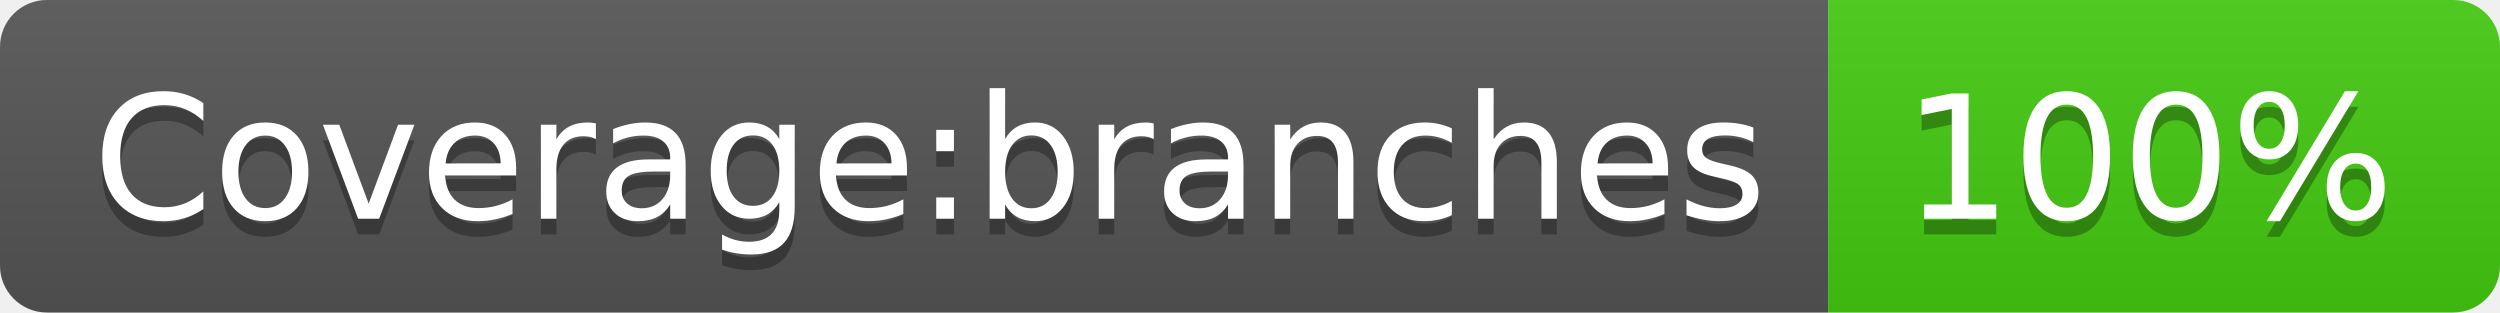
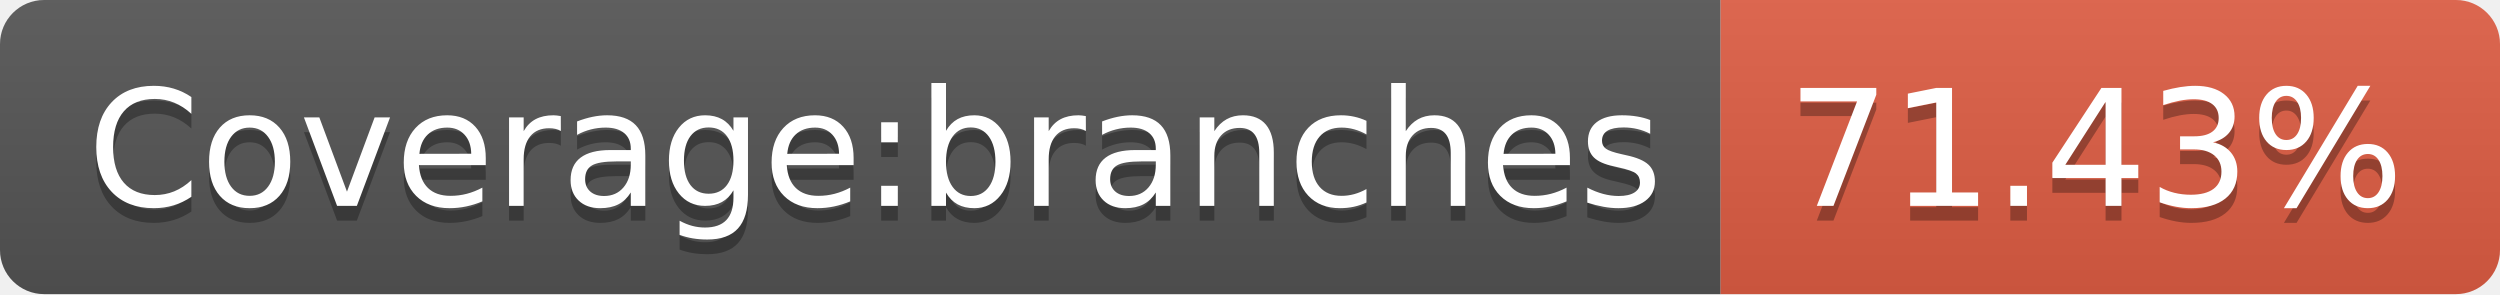
- <svg xmlns="http://www.w3.org/2000/svg" width="160" height="20">
+ <svg xmlns="http://www.w3.org/2000/svg" width="170" height="20">
  <linearGradient id="s" x2="0" y2="100%">
    <stop offset="0" stop-color="#bbb" stop-opacity=".1" />
    <stop offset="1" stop-opacity=".1" />
  </linearGradient>
  <clipPath id="r">
-     <rect width="160" height="20" rx="3" fill="#fff" />
+     <rect width="170" height="20" rx="3" fill="#fff" />
  </clipPath>
  <g clip-path="url(#r)">
    <rect width="117" height="20" fill="#555" />
-     <rect x="117" width="43" height="20" fill="#4c1" />
-     <rect width="160" height="20" fill="url(#s)" />
+     <rect x="117" width="53" height="20" fill="#e05d44" />
+     <rect width="170" height="20" fill="url(#s)" />
  </g>
  <g fill="#fff" text-anchor="middle" font-family="Verdana,Geneva,DejaVu Sans,sans-serif" text-rendering="geometricPrecision" font-size="110">
    <text x="595" y="150" fill="#010101" fill-opacity=".3" transform="scale(.1)" textLength="1070">Coverage:branches</text>
    <text x="595" y="140" transform="scale(.1)" textLength="1070">Coverage:branches</text>
-     <text x="1375" y="150" fill="#010101" fill-opacity=".3" transform="scale(.1)" textLength="330">100%</text>
-     <text x="1375" y="140" transform="scale(.1)" textLength="330">100%</text>
+     <text x="1425" y="150" fill="#010101" fill-opacity=".3" transform="scale(.1)" textLength="430">71.43%</text>
+     <text x="1425" y="140" transform="scale(.1)" textLength="430">71.43%</text>
  </g>
</svg>
